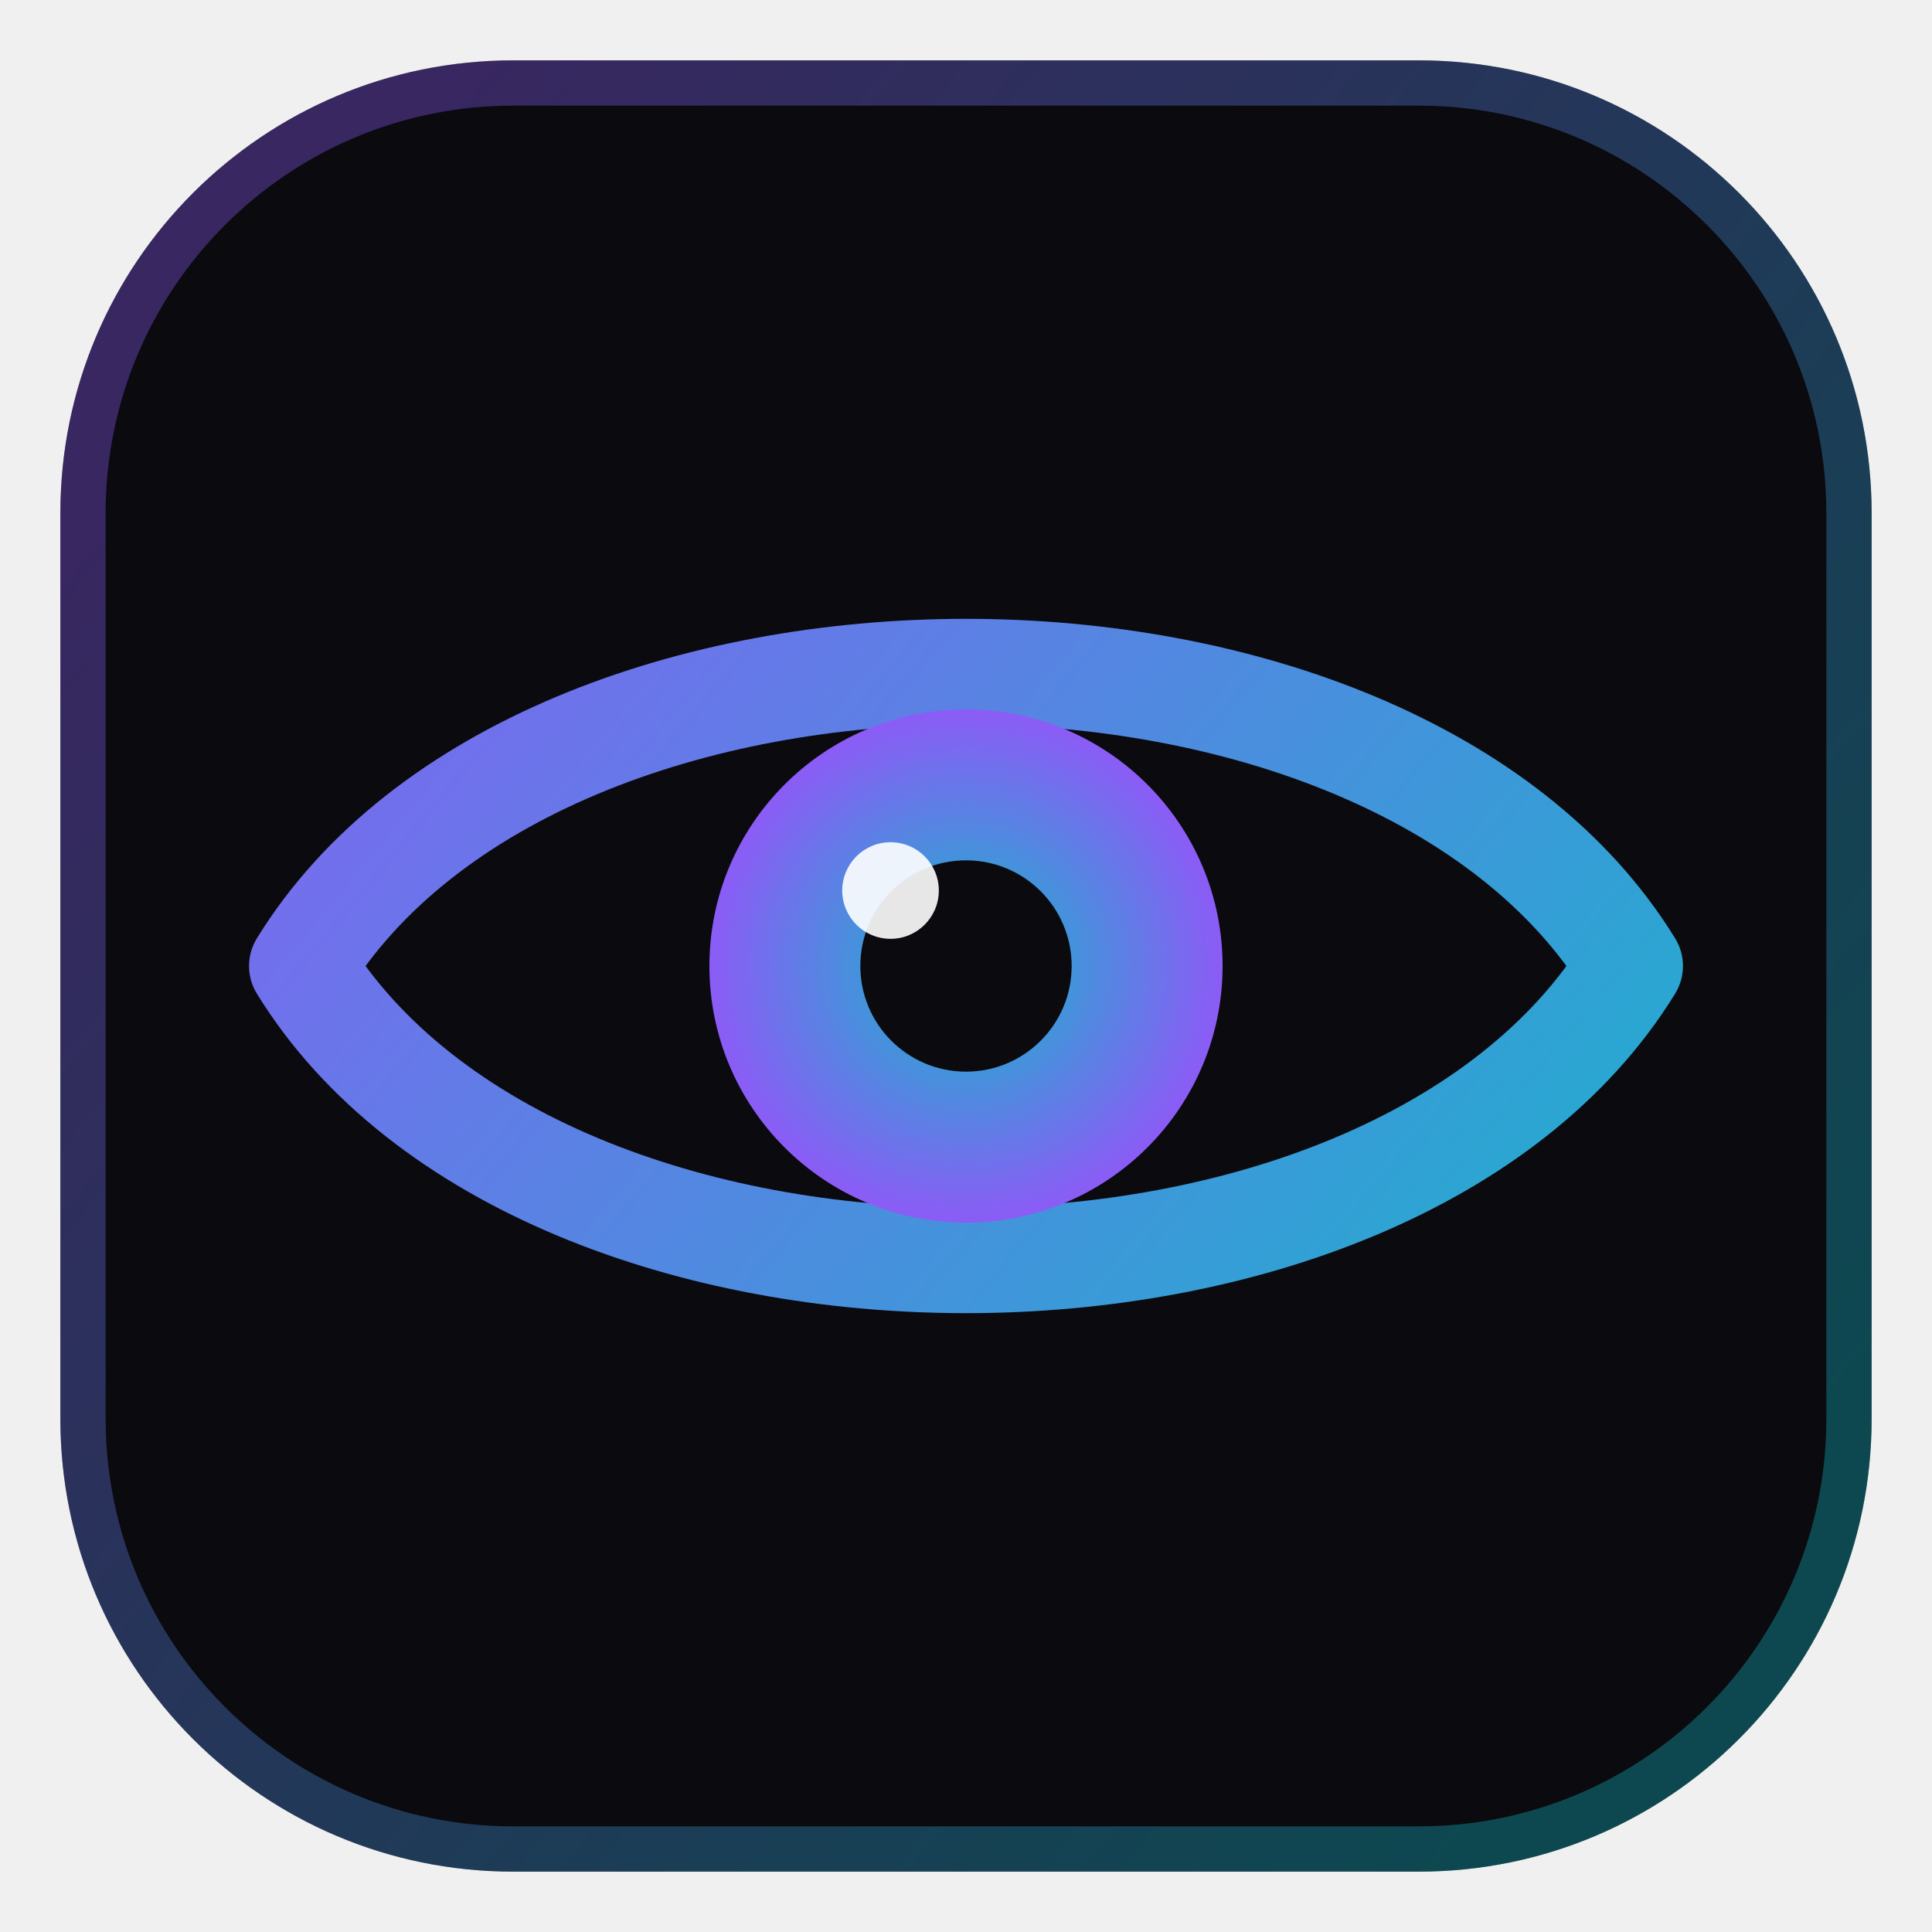
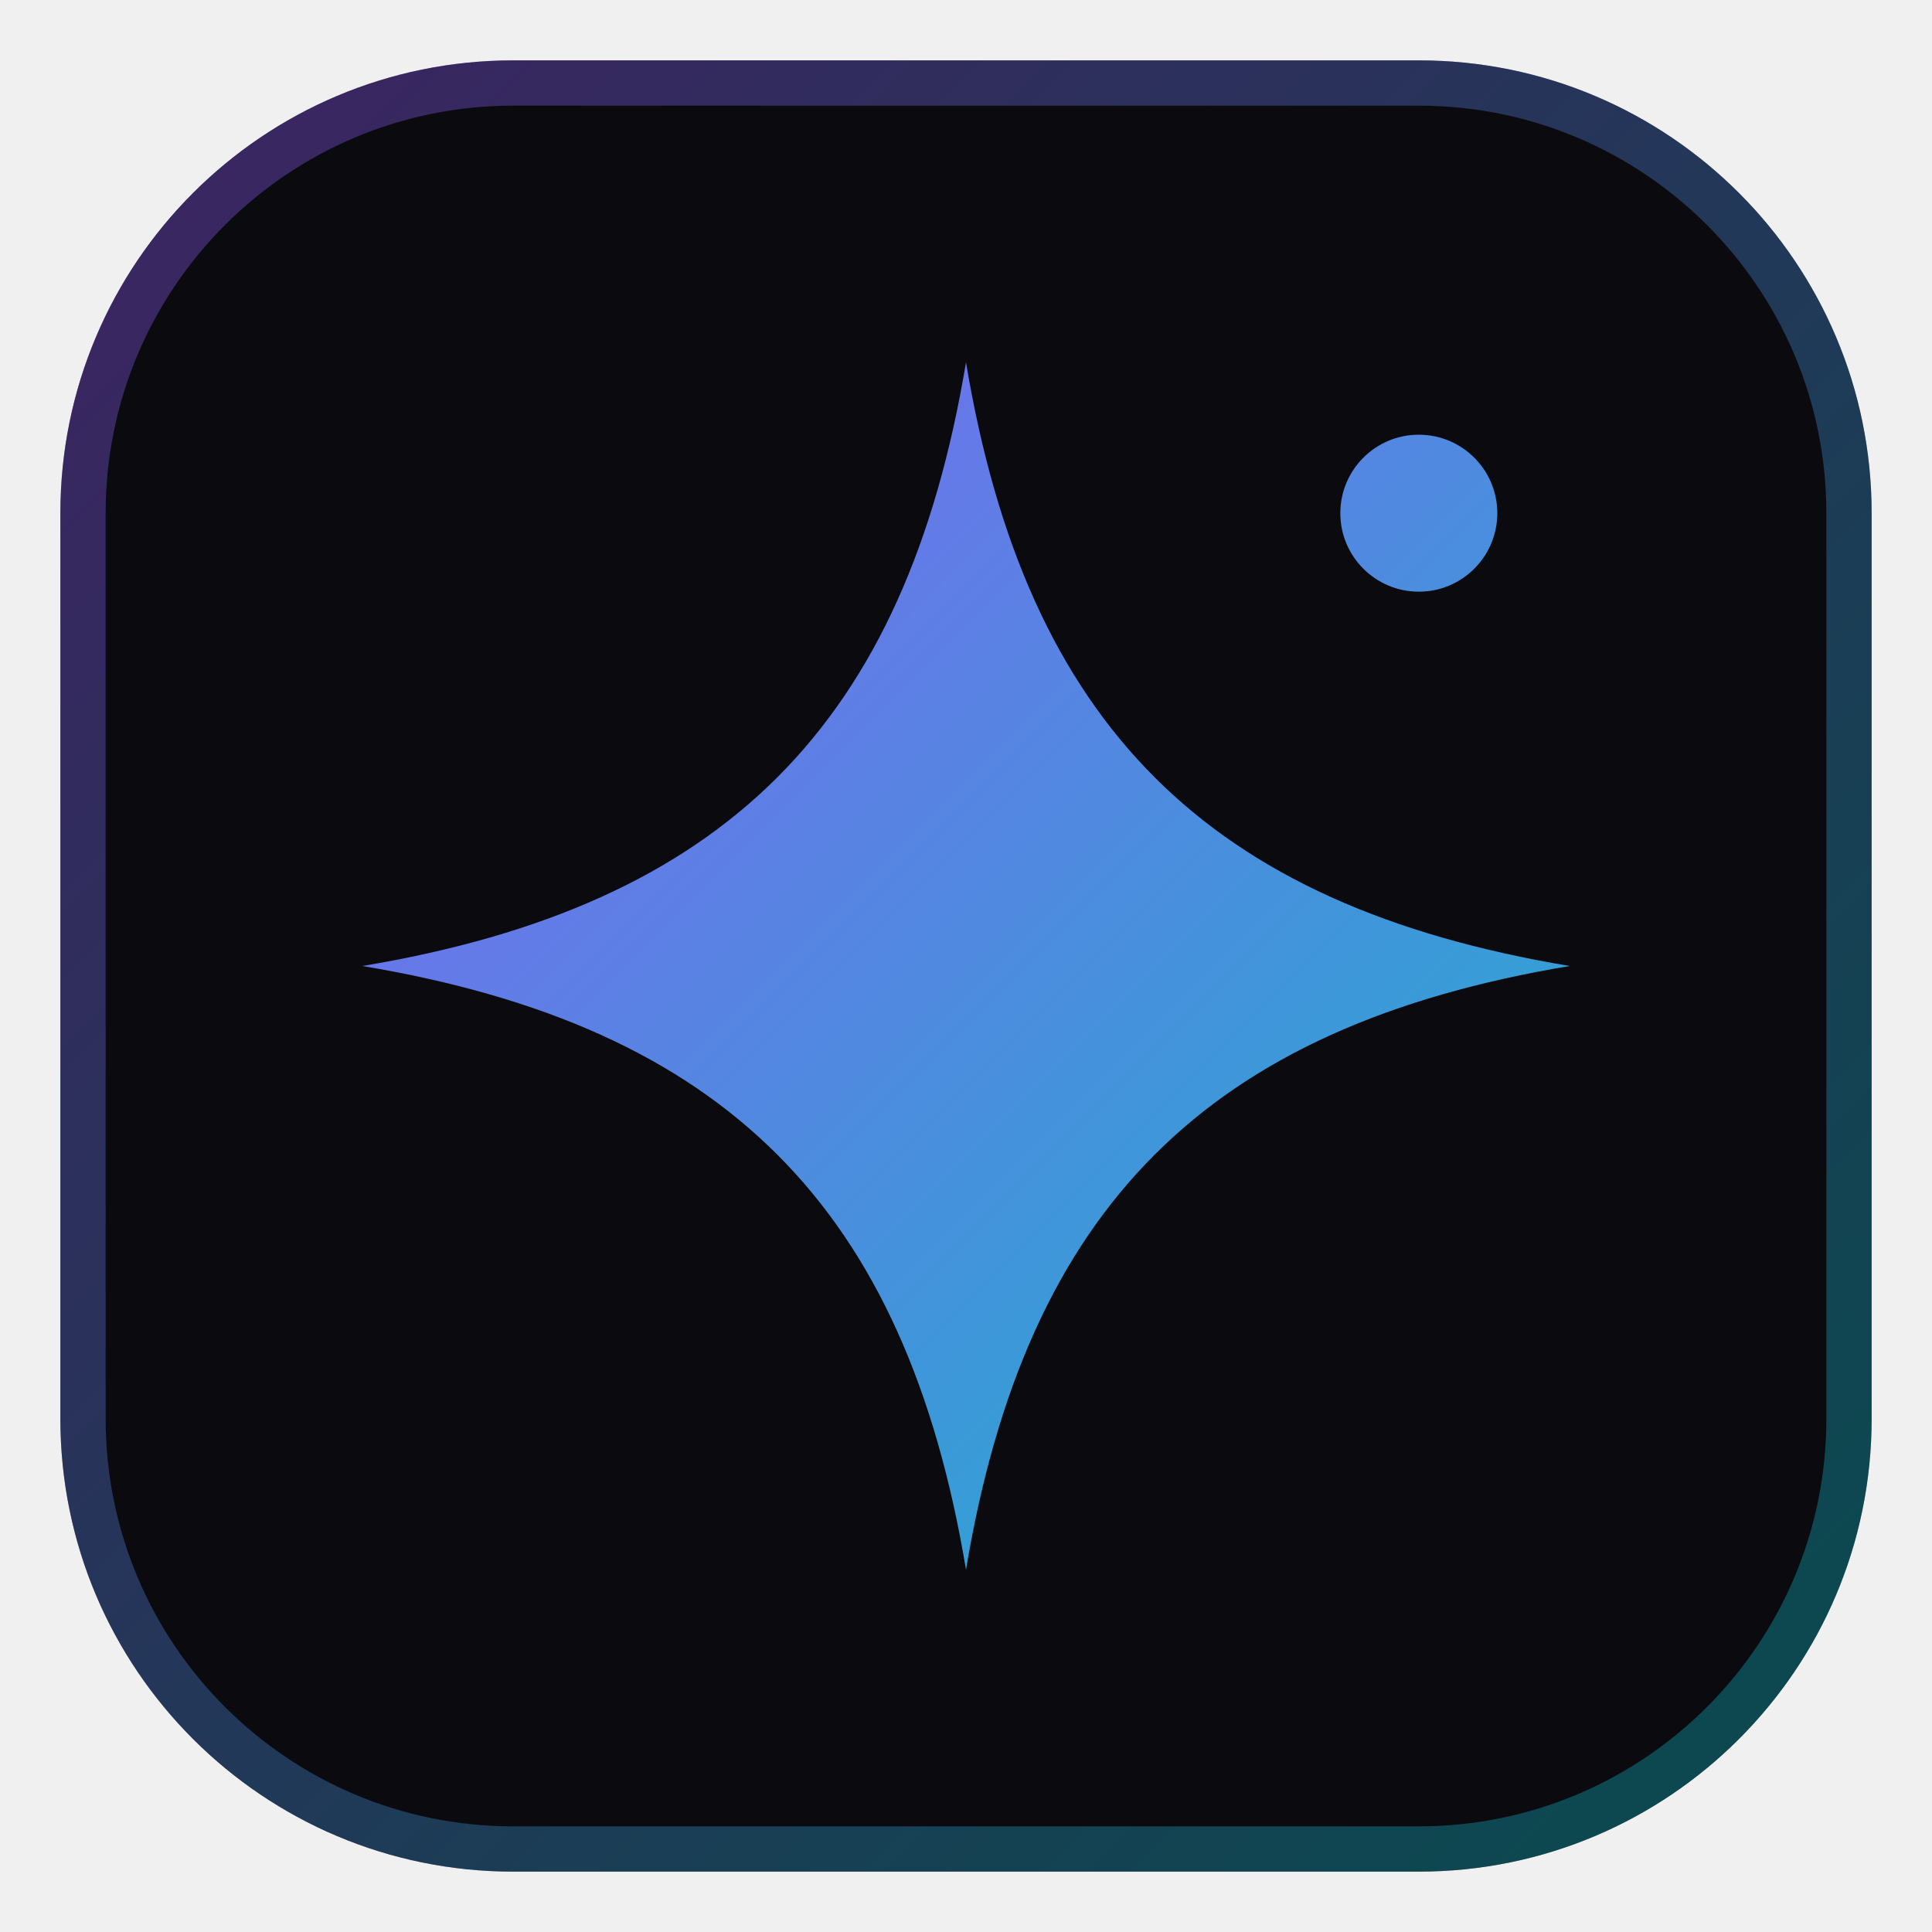
<svg xmlns="http://www.w3.org/2000/svg" viewBox="0 0 64 64" width="64" height="64">
  <defs>
-     <linearGradient id="g" x1="8" y1="12" x2="56" y2="52" gradientUnits="userSpaceOnUse">
+     <linearGradient id="g" x1="8" y1="8" x2="56" y2="56" gradientUnits="userSpaceOnUse">
      <stop offset="0" stop-color="#8b5cf6" />
      <stop offset="1" stop-color="#12b9c9" />
    </linearGradient>
-     <radialGradient id="iris" cx="0.5" cy="0.5" r="0.5">
-       <stop offset="0" stop-color="#12b9c9" />
-       <stop offset="1" stop-color="#8b5cf6" />
-     </radialGradient>
  </defs>
  <rect x="2" y="2" width="60" height="60" rx="15" fill="#0a0a0f" />
  <rect x="2.75" y="2.75" width="58.5" height="58.5" rx="14.25" fill="none" stroke="url(#g)" stroke-opacity="0.35" stroke-width="1.5" />
-   <path d="M10 32 C18 19 46 19 54 32 C46 45 18 45 10 32 Z" fill="none" stroke="url(#g)" stroke-width="3.5" stroke-linejoin="round" />
-   <circle cx="32" cy="32" r="8.5" fill="url(#iris)" />
-   <circle cx="32" cy="32" r="3.5" fill="#0a0a0f" />
-   <circle cx="29.5" cy="29.5" r="1.6" fill="#ffffff" fill-opacity="0.9" />
+   <path d="M32 12 C34 24 40 30 52 32 C40 34 34 40 32 52 C30 40 24 34 12 32 C24 30 30 24 32 12 Z" fill="url(#g)" />
+   <circle cx="47" cy="17" r="2.6" fill="url(#g)" />
</svg>
